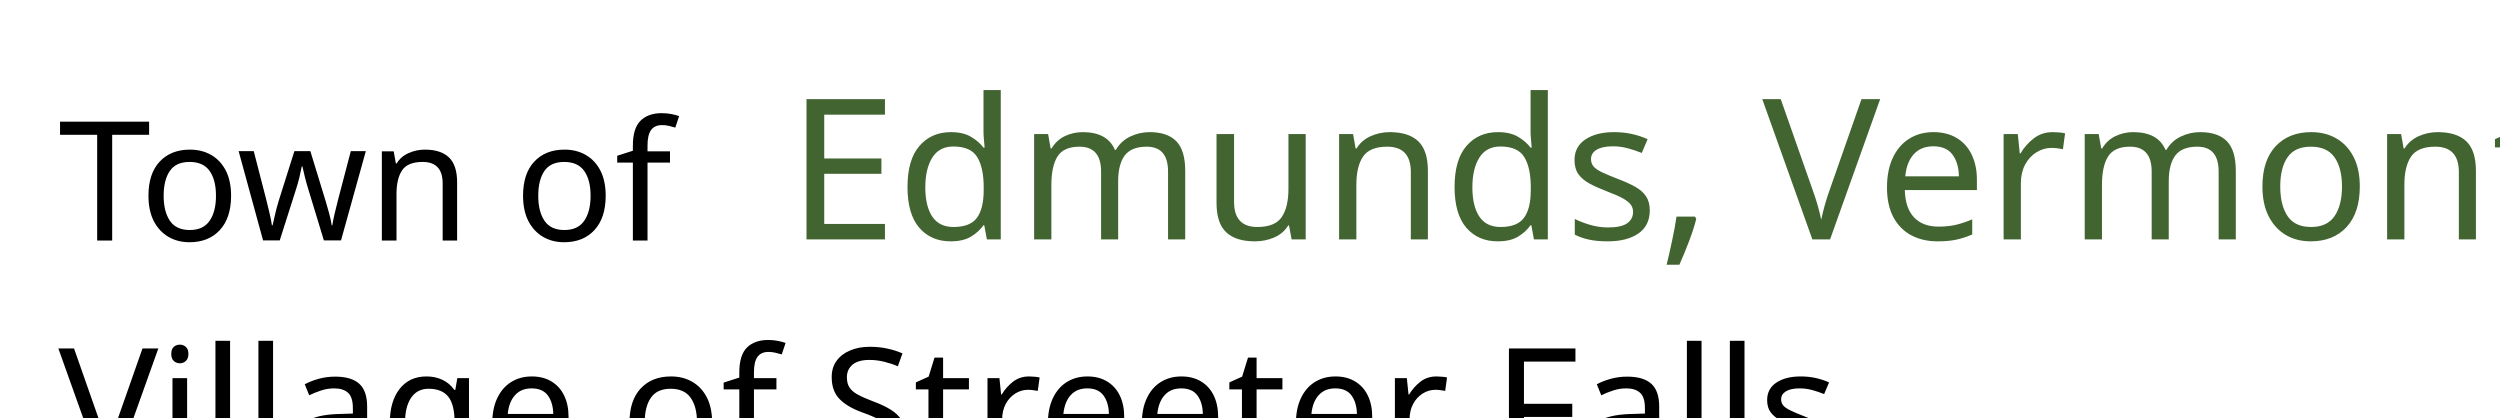
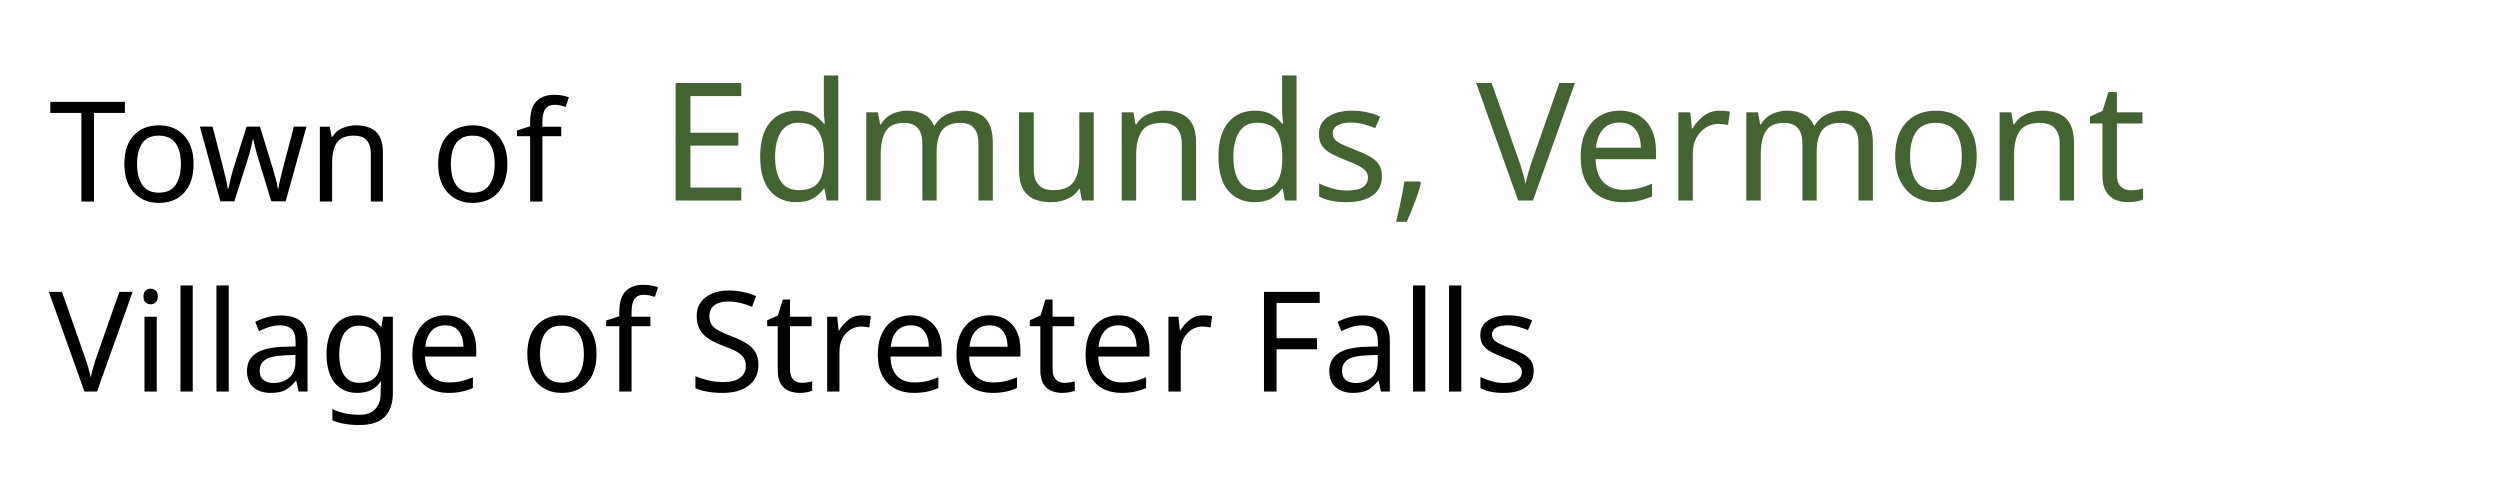
- <svg xmlns="http://www.w3.org/2000/svg" width="100%" height="100%" version="1.1" id="svg2">
+ <svg xmlns="http://www.w3.org/2000/svg" width="100%" height="100%" viewBox="0 0 500 100" version="1.1" id="svg2">
  <defs id="defs2">
    <rect x="132" y="21" width="307" height="25" id="rect4" />
  </defs>
  <style id="style1">
        text {
            font-family: 'Work Sans', sans-serif;
        }
        .bold-text {
            font-weight: 700;
        }
        .regular-text {
            font-weight: 400;
        }
    </style>
  <text x="131.928" y="40.104" font-size="32.898px" class="bold-text" fill="#000000" id="text1" style="stroke-width:1.097">
    <tspan style="font-style:normal;font-variant:normal;font-weight:500;font-stretch:normal;font-family:'Work Sans', sans-serif;-inkscape-font-specification:'Work Sans, sans-serif Medium';fill:#426431;fill-opacity:1" id="tspan1">Edmunds, Vermont</tspan>
  </text>
  <text x="9.779" y="78.3" font-size="27.905px" class="regular-text" fill="#000000" id="text2" style="stroke-width:1.395;-inkscape-font-specification:'Work Sans, sans-serif Light';font-family:'Work Sans', sans-serif;font-weight:300;font-style:normal;font-stretch:normal;font-variant:normal">Village of Streeter Falls</text>
  <text x="9.779" y="40.3" font-size="27.905px" class="regular-text" fill="#000000" id="text3" style="stroke-width:1.395">Town of</text>
  <text xml:space="preserve" id="text4" style="fill:#c7ddbe;text-orientation:auto;-inkscape-font-specification:'Work Sans, sans-serif Medium';font-family:'Work Sans', sans-serif;font-weight:500;stroke:#404040;text-align:start;writing-mode:lr-tb;direction:ltr;font-style:normal;font-stretch:normal;font-variant:normal;white-space:pre;shape-inside:url(#rect4)" />
</svg>
